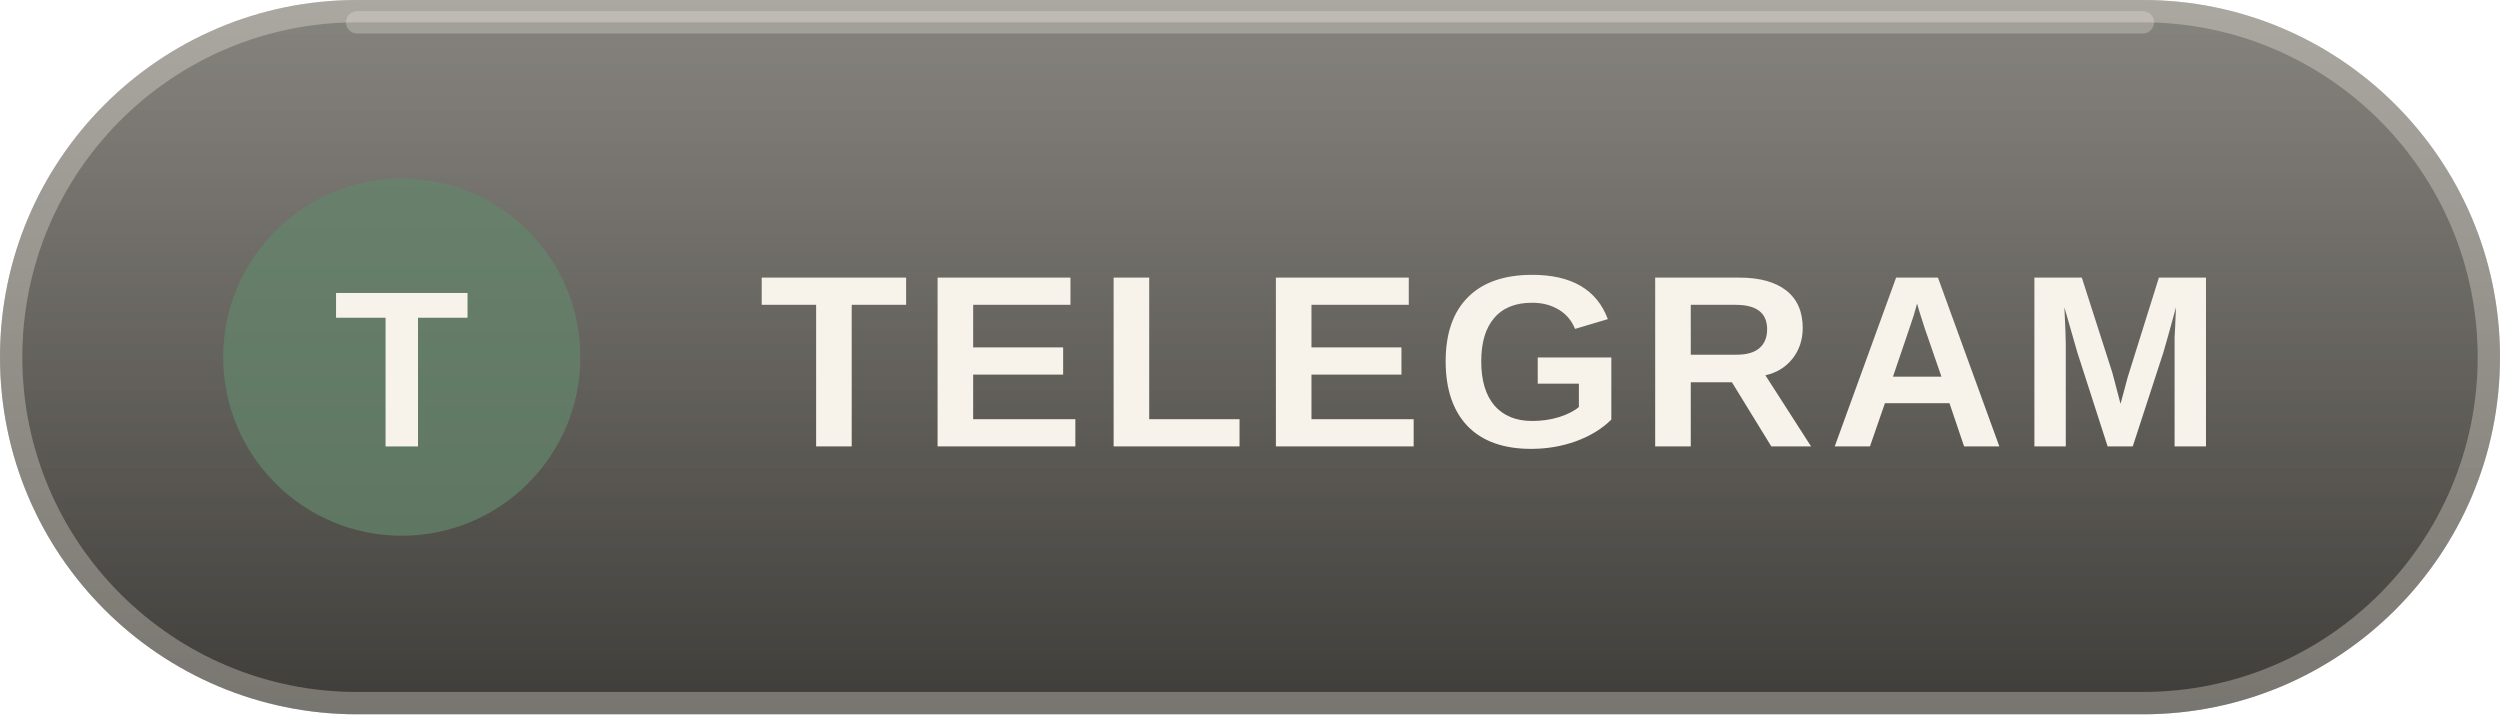
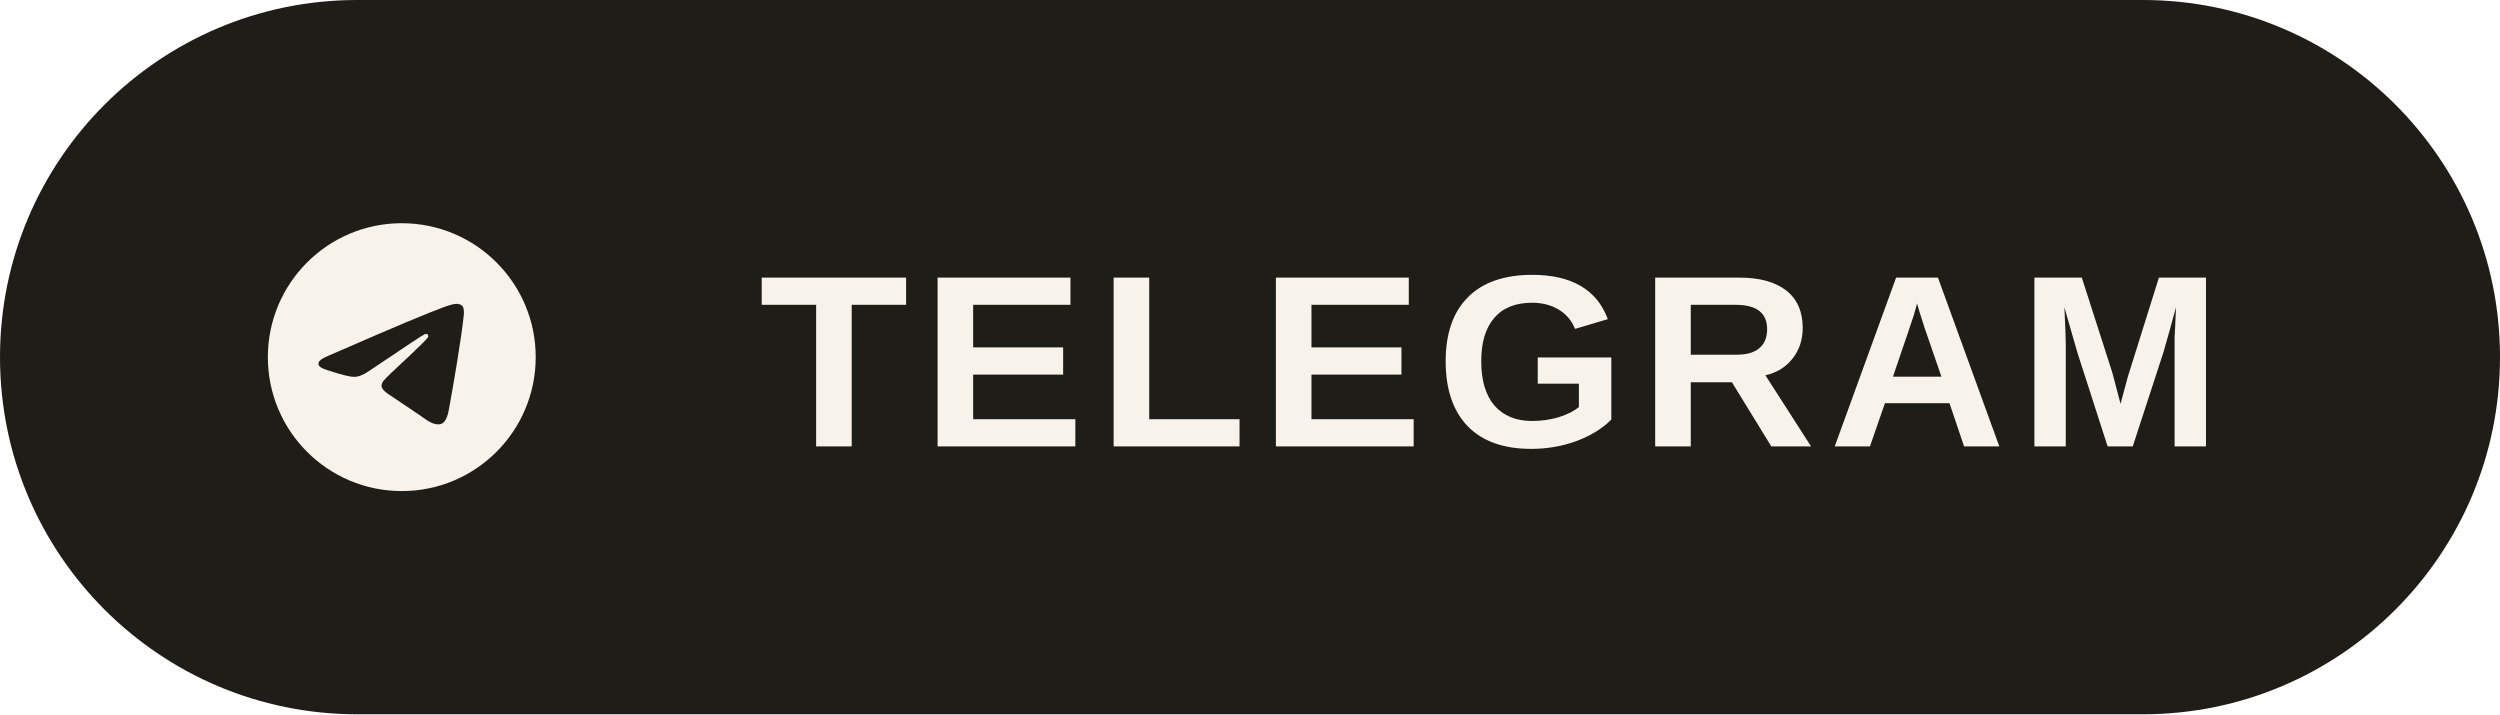
<svg xmlns="http://www.w3.org/2000/svg" width="112" height="32" viewBox="0 0 112 32" role="img" aria-label="Telegram">
-   <defs>
-     <linearGradient id="glass" x1="0" y1="0" x2="0" y2="1">
-       <stop stop-color="#4e4a42" stop-opacity=".68" />
-       <stop offset="1" stop-color="#1f1d18" stop-opacity=".86" />
-     </linearGradient>
-   </defs>
-   <rect width="112" height="32" rx="16" fill="url(#glass)" />
-   <rect x=".5" y=".5" width="111" height="31" rx="15.5" fill="none" stroke="#fffaf0" stroke-opacity=".3" />
-   <path d="M16 1h80" stroke="#fffaf0" stroke-opacity=".25" stroke-linecap="round" />
-   <circle cx="18" cy="16" r="8" fill="#63866b" fill-opacity=".72" />
-   <text x="18" y="20" text-anchor="middle" fill="#f7f3ea" font-family="Arial, sans-serif" font-size="10" font-weight="700">T</text>
+   <rect width="112" height="32" rx="16" fill="#1f1d18" />
+   <g transform="translate(12 10) scale(.5)" fill="#f7f3ea">
+     <path d="M11.944 0A12 12 0 0 0 0 12a12 12 0 0 0 12 12 12 12 0 0 0 12-12A12 12 0 0 0 12 0a12 12 0 0 0-.056 0zm4.962 7.224c.1-.002.321.023.465.14a.506.506 0 0 1 .171.325c.016.093.036.306.02.472-.18 1.898-.962 6.502-1.36 8.627-.168.9-.499 1.201-.82 1.23-.696.065-1.225-.46-1.9-.902-1.056-.693-1.653-1.124-2.678-1.8-1.185-.78-.417-1.21.258-1.91.177-.184 3.247-2.977 3.307-3.23.007-.032.014-.15-.056-.212s-.174-.041-.249-.024c-.106.024-1.793 1.14-5.061 3.345-.48.33-.913.49-1.302.48-.428-.008-1.252-.241-1.865-.44-.752-.245-1.349-.374-1.297-.789.027-.216.325-.437.893-.663 3.498-1.524 5.83-2.529 6.998-3.014 3.332-1.386 4.025-1.627 4.476-1.635z" />
+   </g>
  <text x="34" y="20" fill="#f7f3ea" font-family="Arial, sans-serif" font-size="11" font-weight="700" letter-spacing=".55">TELEGRAM</text>
</svg>
